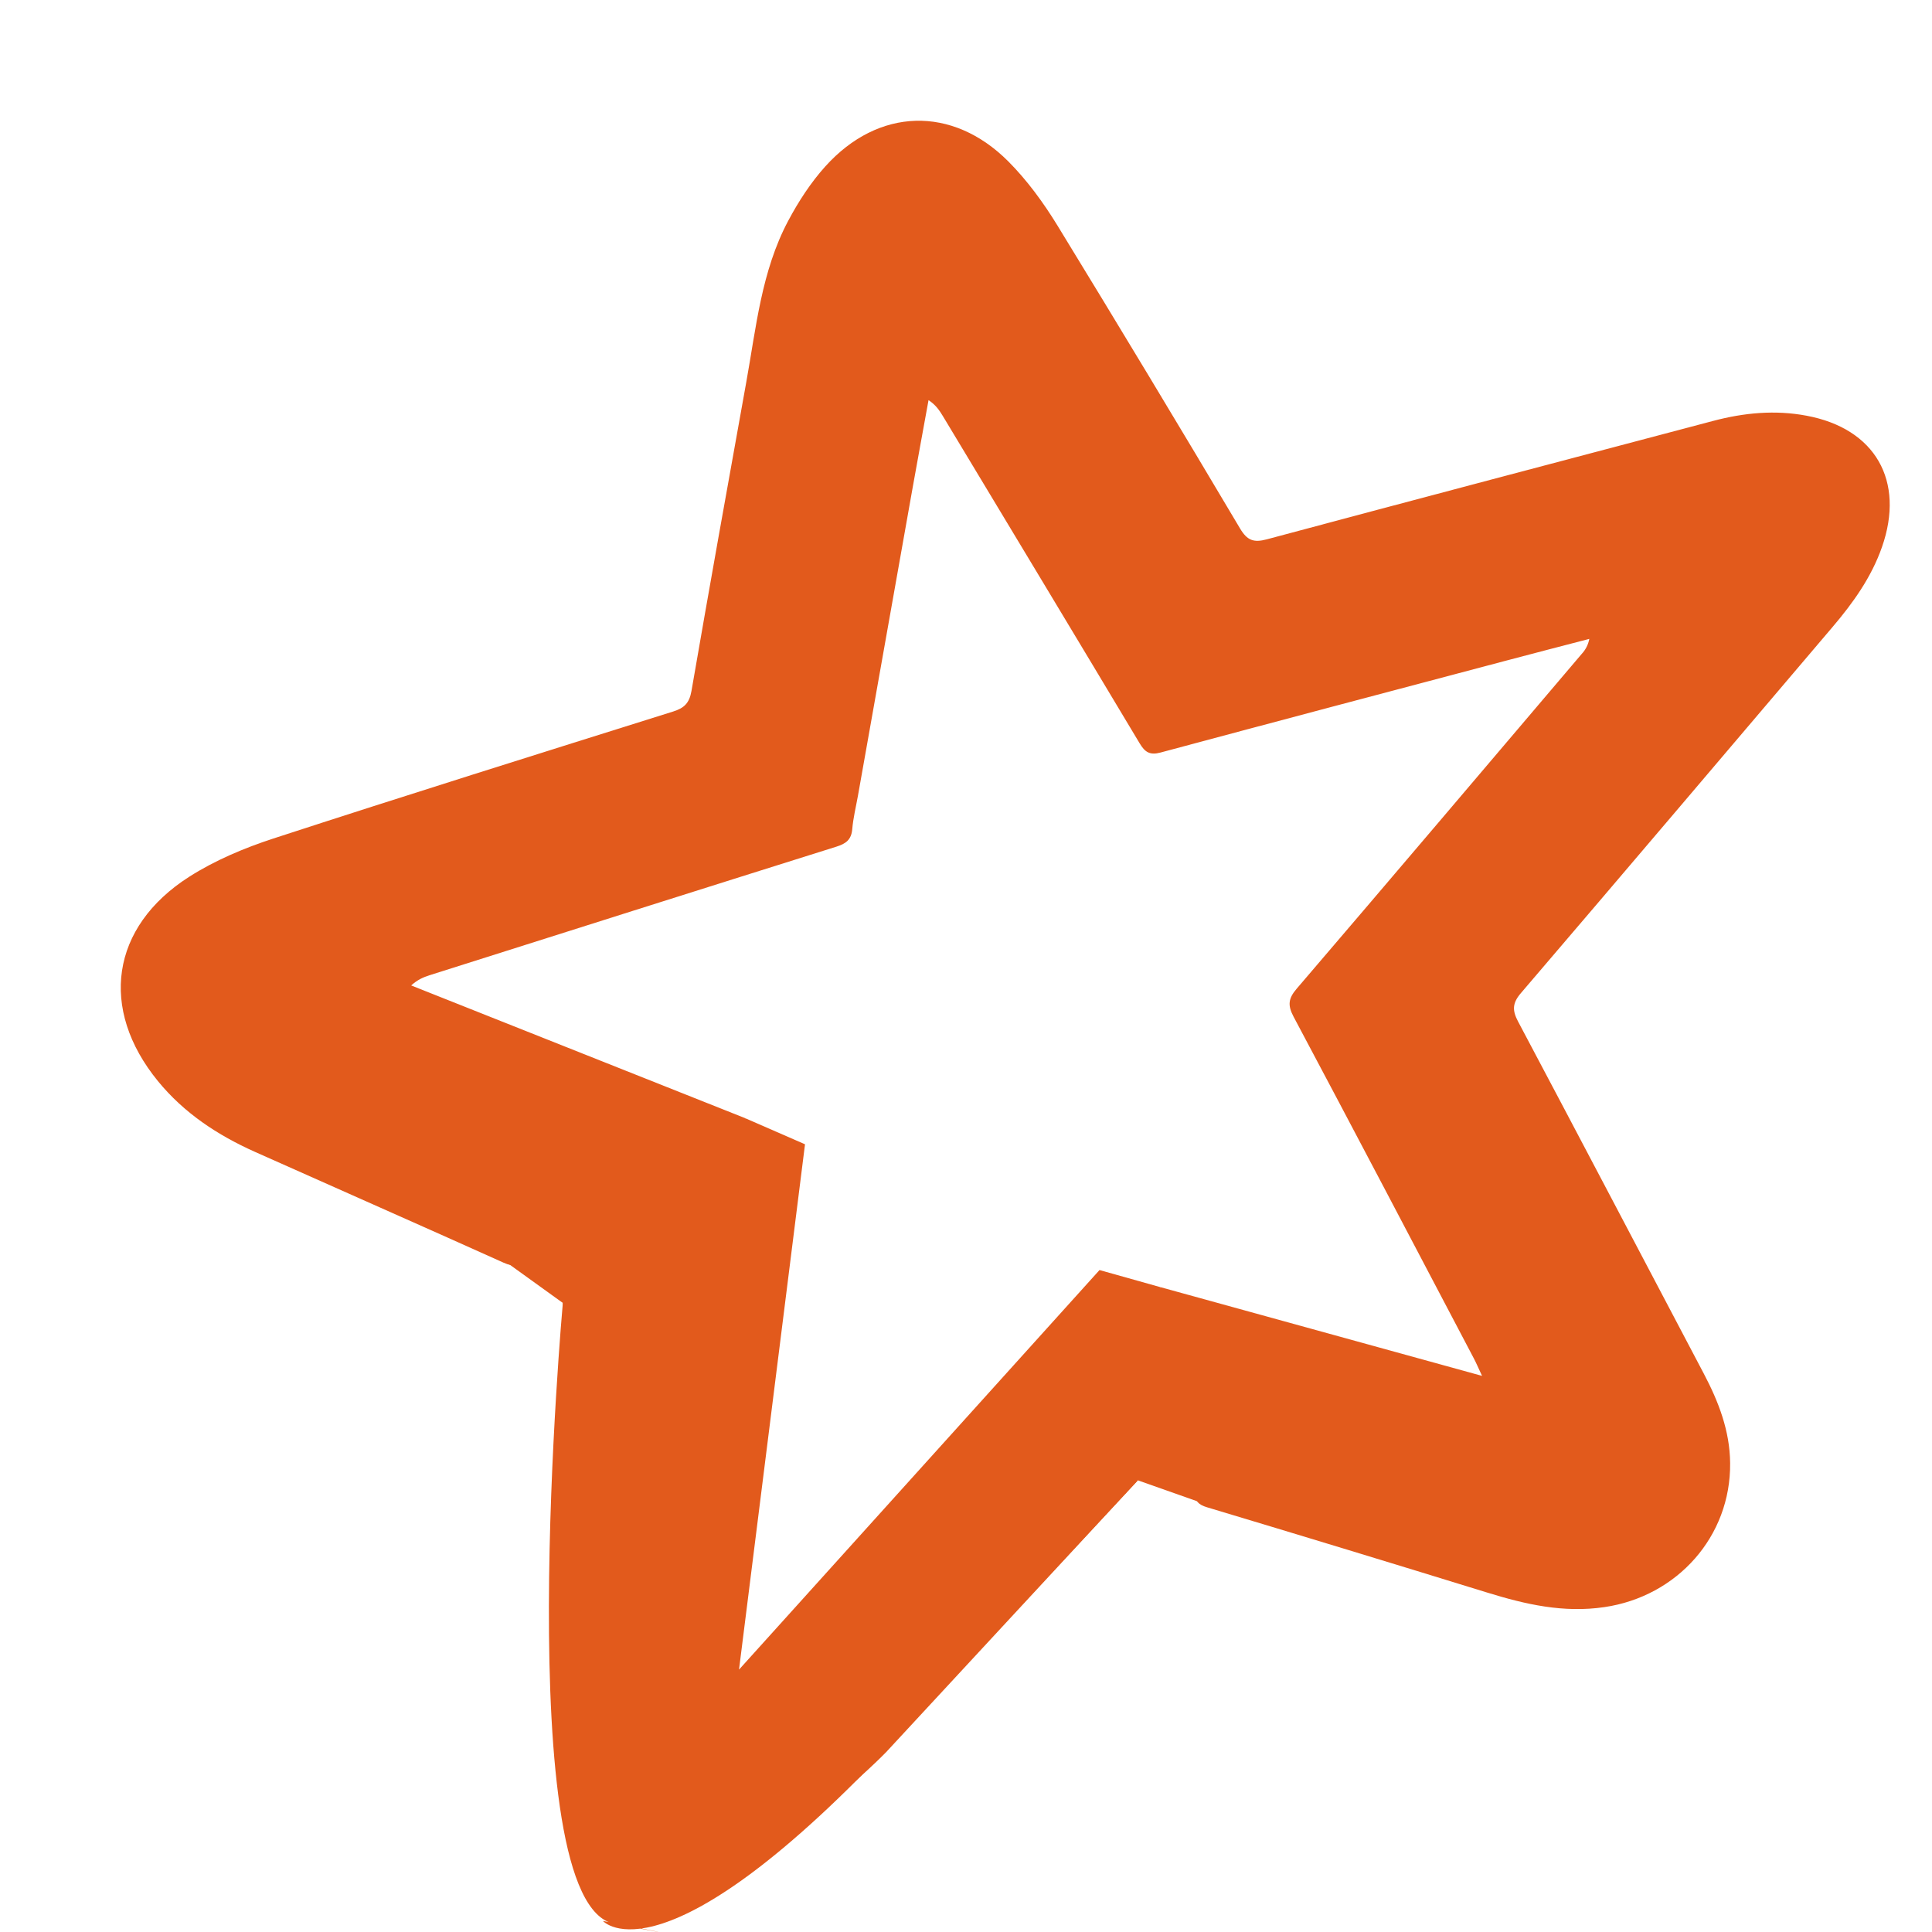
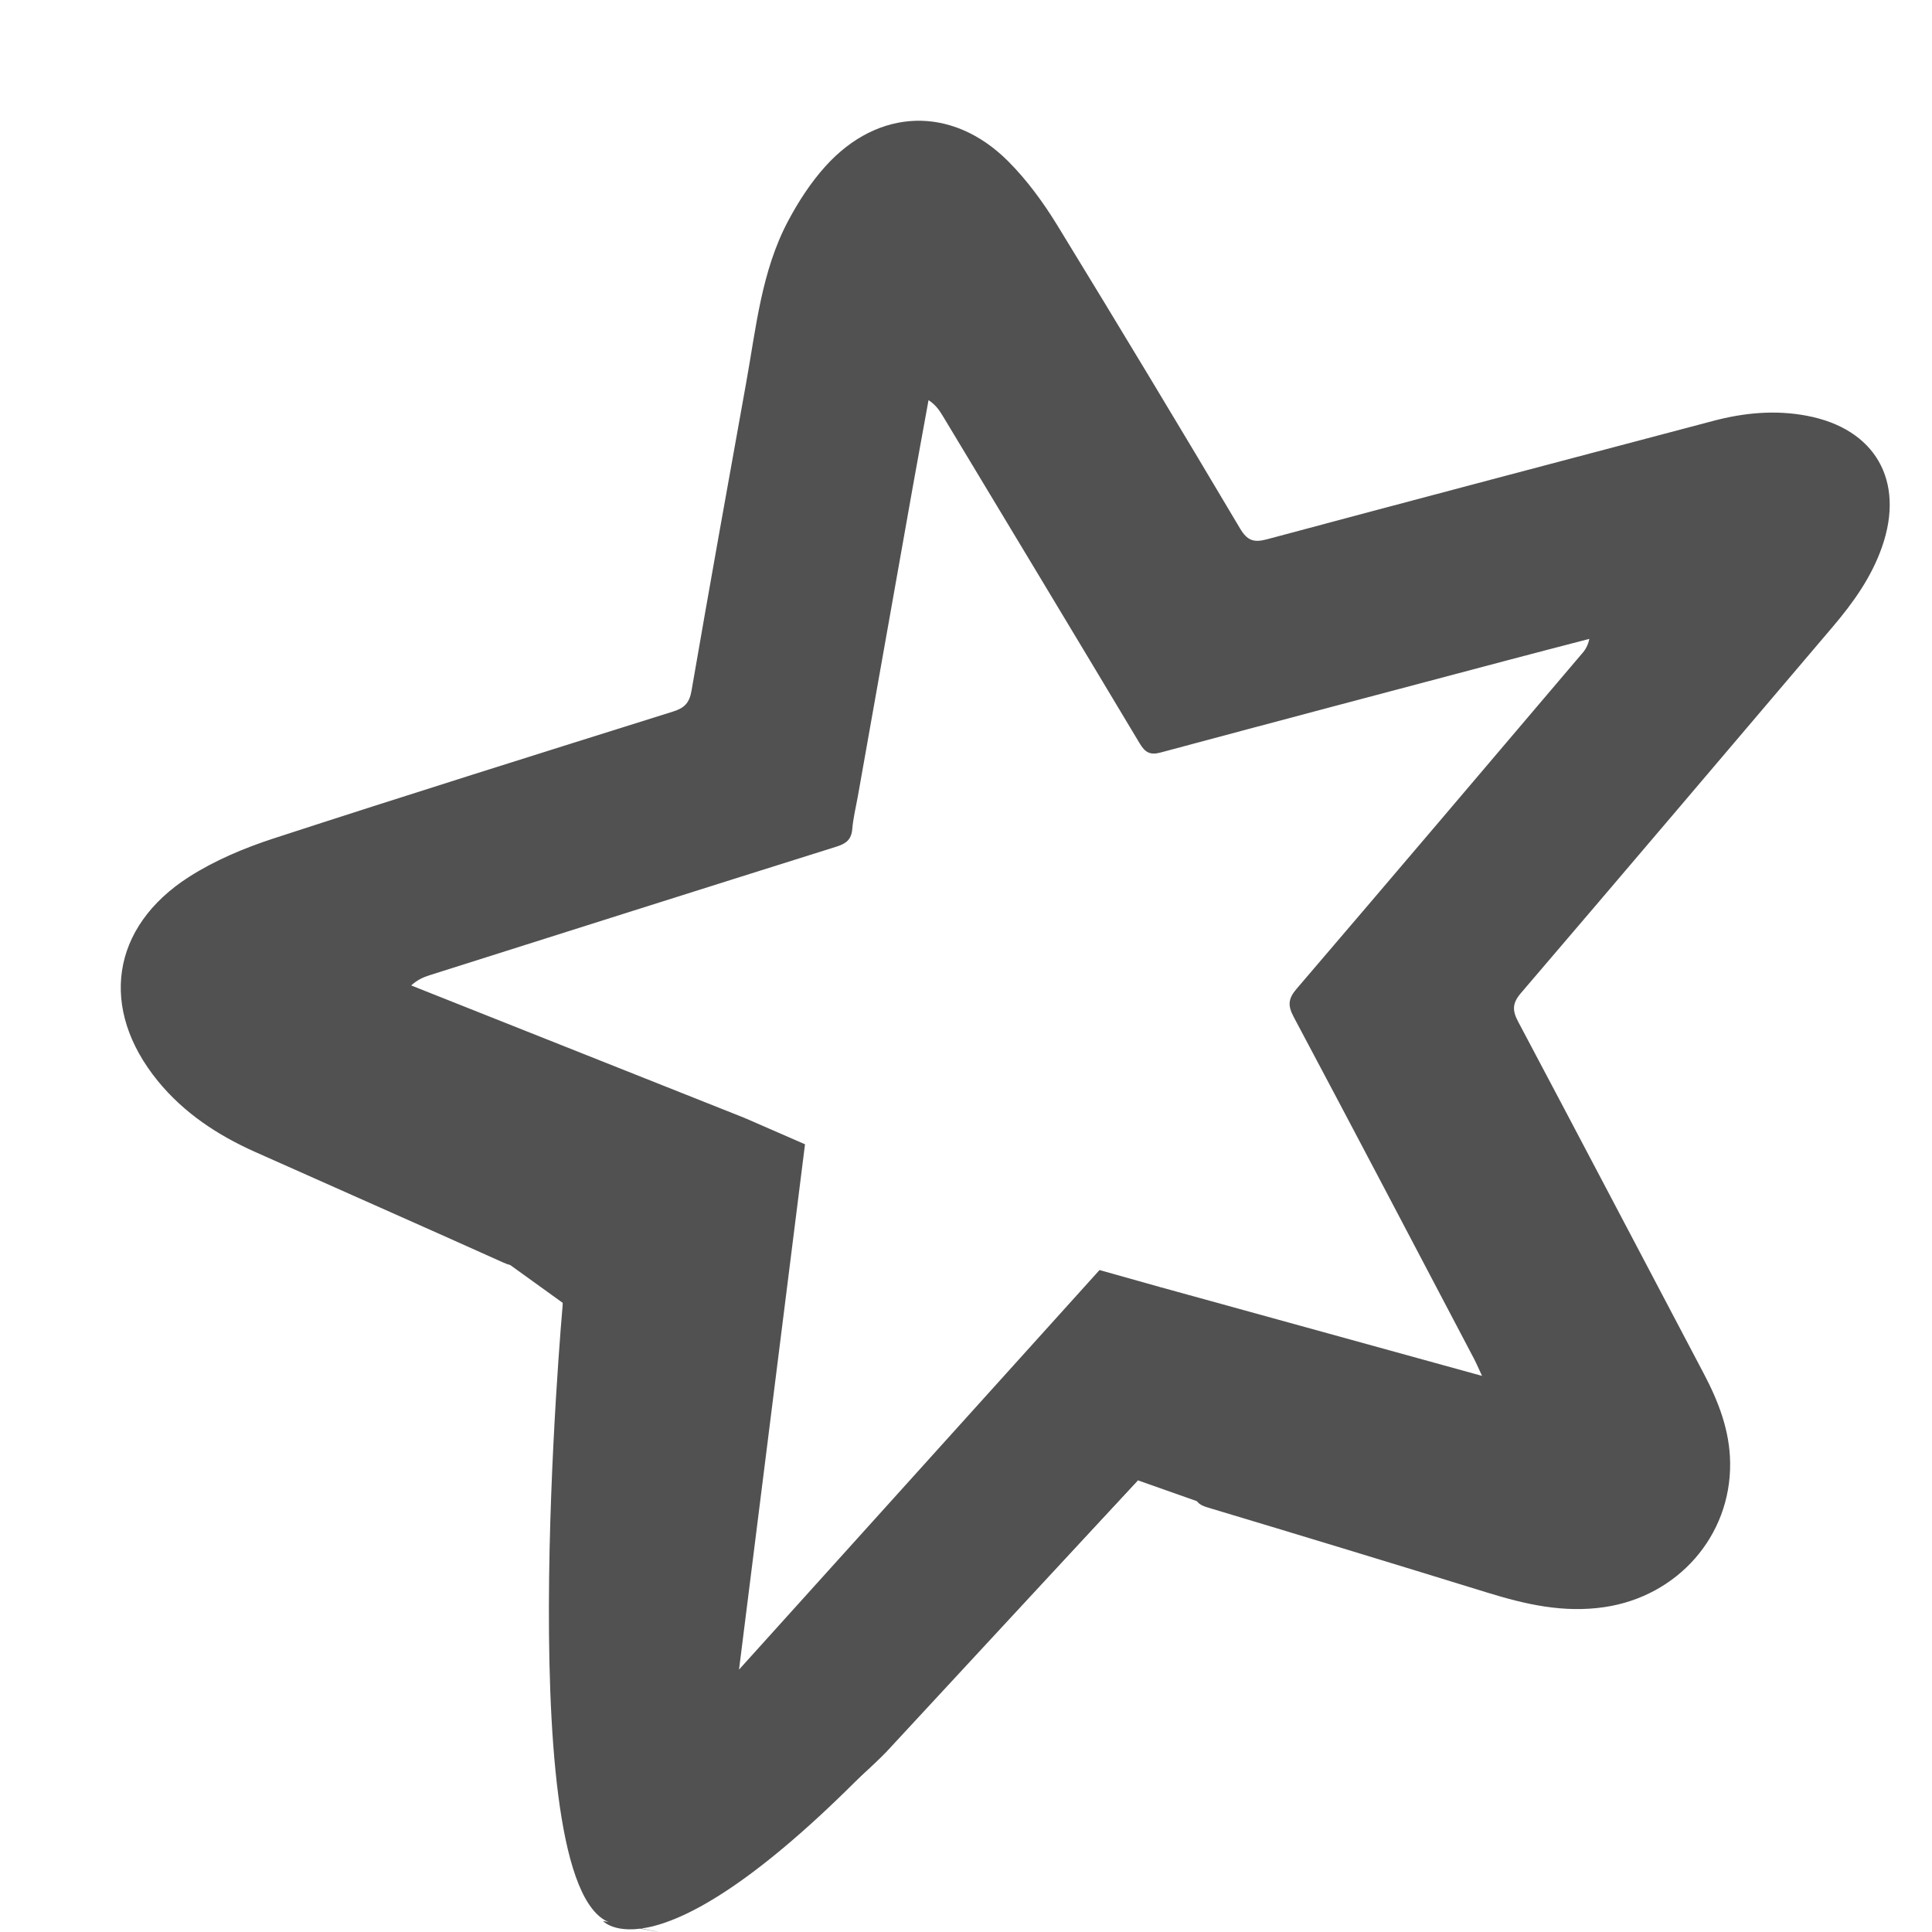
<svg xmlns="http://www.w3.org/2000/svg" t="1705910556155" class="icon" viewBox="0 0 1024 1024" version="1.1" p-id="4502" width="200" height="200">
-   <path d="M785.52 729.248c-2.192-4.672-3.168-7.04-4.368-9.28-31.76-60.4-63.456-120.832-95.52-181.072-3.216-6.064-2.816-9.664 1.6-14.816 50.528-59.024 100.8-118.272 151.104-177.488a15.888 15.888 0 0 0 4.032-7.968c-14.72 3.84-29.44 7.632-44.128 11.536-61.04 16.16-122.096 32.304-183.088 48.688-5.696 1.536-8.288-0.144-11.104-4.848-34.656-57.888-69.52-115.68-104.32-173.488-1.808-2.992-3.76-5.92-7.584-8.432-2.8 15.44-5.648 30.848-8.4 46.256-9.696 54.496-19.36 108.992-29.024 163.472-1.056 5.888-2.512 11.744-3.008 17.664-0.496 5.632-3.36 7.696-8.464 9.296-71.952 22.592-143.808 45.392-215.68 68.16-3.168 1.024-6.24 2.304-9.632 5.376 58.8 23.36 117.6 46.752 177.312 70.464-2.176 1.728-3.6 3.056-5.184 4.096-36.768 23.776-73.584 47.472-110.24 71.36-4.384 2.88-7.888 3.296-12.8 1.072-43.92-19.776-88-39.168-131.968-58.816-19.728-8.832-37.488-20.528-51.328-37.44-31.264-38.24-25.088-81.76 16.576-108.352 13.632-8.688 29.104-15.2 44.528-20.24 70.464-22.96 141.2-45.12 211.904-67.312 5.92-1.84 8.64-4.496 9.76-10.912 9.424-54.544 19.2-109.024 29.008-163.472 5.264-29.12 8.064-59.008 22.24-85.68 5.44-10.24 11.968-20.304 19.712-28.896 28.064-31.152 67.232-32.368 96.912-2.688 9.984 10.016 18.608 21.824 26.048 33.952 32.64 53.344 64.912 106.88 96.832 160.656 3.776 6.352 7.2 7.632 14.192 5.76 78.832-21.12 157.744-41.936 236.64-62.784 16.272-4.304 32.752-5.888 49.44-2.736 36.368 6.784 52.272 34.48 39.968 69.6-5.6 16.016-15.264 29.536-26.128 42.304-55.04 64.752-110.016 129.568-165.28 194.16-4.512 5.28-4.608 9.088-1.488 14.992 32.96 62.128 65.632 124.4 98.432 186.608 7.84 14.88 13.824 30.336 13.984 47.44 0.416 38.88-28.032 70.72-66.672 76.368-21.648 3.184-41.76-1.44-62.032-7.696a20007.52 20007.52 0 0 0-148.48-45.2c-4.608-1.376-6.352-3.184-7.152-8.128-5.696-34.848-11.92-69.648-17.936-104.448-0.16-0.96 0.112-2 0.272-4.128l170.512 47.04" fill="#E25A1C" p-id="4503" />
-   <path d="M395.232 592.784l31.44 13.712-34.976 278.432 191.072-211.776 32.224 9.056 39.68 120.608-51.584-18.208-133.408 144.048s-59.664 61.76-92.032 51.36c-32.352-10.416-59.632-39.216-62.672-90.784-3.024-51.552-16.672-198.656-16.672-198.656l-65.216-46.992 162.144-50.8z" fill="#E25A1C" p-id="4504" />
-   <path d="M298.32 690.576s-28.8 318.464 27.296 329.056c56.112 10.624-6.064-1.504-6.064-1.504s31.84 36.4 157.696-98.56l125.856-134.96S345.328 940.8 351.392 933.2c6.064-7.568 31.84-265.36 31.84-265.36l-84.912 22.736z" fill="#E25A1C" p-id="4505" />
+   <path d="M785.52 729.248c-2.192-4.672-3.168-7.04-4.368-9.28-31.76-60.4-63.456-120.832-95.52-181.072-3.216-6.064-2.816-9.664 1.6-14.816 50.528-59.024 100.8-118.272 151.104-177.488a15.888 15.888 0 0 0 4.032-7.968c-14.72 3.84-29.44 7.632-44.128 11.536-61.04 16.16-122.096 32.304-183.088 48.688-5.696 1.536-8.288-0.144-11.104-4.848-34.656-57.888-69.52-115.68-104.32-173.488-1.808-2.992-3.76-5.92-7.584-8.432-2.8 15.44-5.648 30.848-8.4 46.256-9.696 54.496-19.36 108.992-29.024 163.472-1.056 5.888-2.512 11.744-3.008 17.664-0.496 5.632-3.36 7.696-8.464 9.296-71.952 22.592-143.808 45.392-215.68 68.16-3.168 1.024-6.24 2.304-9.632 5.376 58.8 23.36 117.6 46.752 177.312 70.464-2.176 1.728-3.6 3.056-5.184 4.096-36.768 23.776-73.584 47.472-110.24 71.36-4.384 2.88-7.888 3.296-12.8 1.072-43.92-19.776-88-39.168-131.968-58.816-19.728-8.832-37.488-20.528-51.328-37.44-31.264-38.24-25.088-81.76 16.576-108.352 13.632-8.688 29.104-15.2 44.528-20.24 70.464-22.96 141.2-45.12 211.904-67.312 5.92-1.84 8.64-4.496 9.76-10.912 9.424-54.544 19.2-109.024 29.008-163.472 5.264-29.12 8.064-59.008 22.24-85.68 5.44-10.24 11.968-20.304 19.712-28.896 28.064-31.152 67.232-32.368 96.912-2.688 9.984 10.016 18.608 21.824 26.048 33.952 32.64 53.344 64.912 106.88 96.832 160.656 3.776 6.352 7.2 7.632 14.192 5.76 78.832-21.12 157.744-41.936 236.64-62.784 16.272-4.304 32.752-5.888 49.44-2.736 36.368 6.784 52.272 34.48 39.968 69.6-5.6 16.016-15.264 29.536-26.128 42.304-55.04 64.752-110.016 129.568-165.28 194.16-4.512 5.28-4.608 9.088-1.488 14.992 32.96 62.128 65.632 124.4 98.432 186.608 7.84 14.88 13.824 30.336 13.984 47.44 0.416 38.88-28.032 70.72-66.672 76.368-21.648 3.184-41.76-1.44-62.032-7.696a20007.52 20007.52 0 0 0-148.48-45.2c-4.608-1.376-6.352-3.184-7.152-8.128-5.696-34.848-11.92-69.648-17.936-104.448-0.16-0.96 0.112-2 0.272-4.128l170.512 47.04" fill="#515151" p-id="4503" />
+   <path d="M395.232 592.784l31.44 13.712-34.976 278.432 191.072-211.776 32.224 9.056 39.68 120.608-51.584-18.208-133.408 144.048s-59.664 61.76-92.032 51.36c-32.352-10.416-59.632-39.216-62.672-90.784-3.024-51.552-16.672-198.656-16.672-198.656l-65.216-46.992 162.144-50.8z" fill="#515151" p-id="4504" />
+   <path d="M298.32 690.576s-28.8 318.464 27.296 329.056c56.112 10.624-6.064-1.504-6.064-1.504s31.84 36.4 157.696-98.56l125.856-134.96S345.328 940.8 351.392 933.2c6.064-7.568 31.84-265.36 31.84-265.36l-84.912 22.736z" fill="#515151" p-id="4505" />
</svg>
